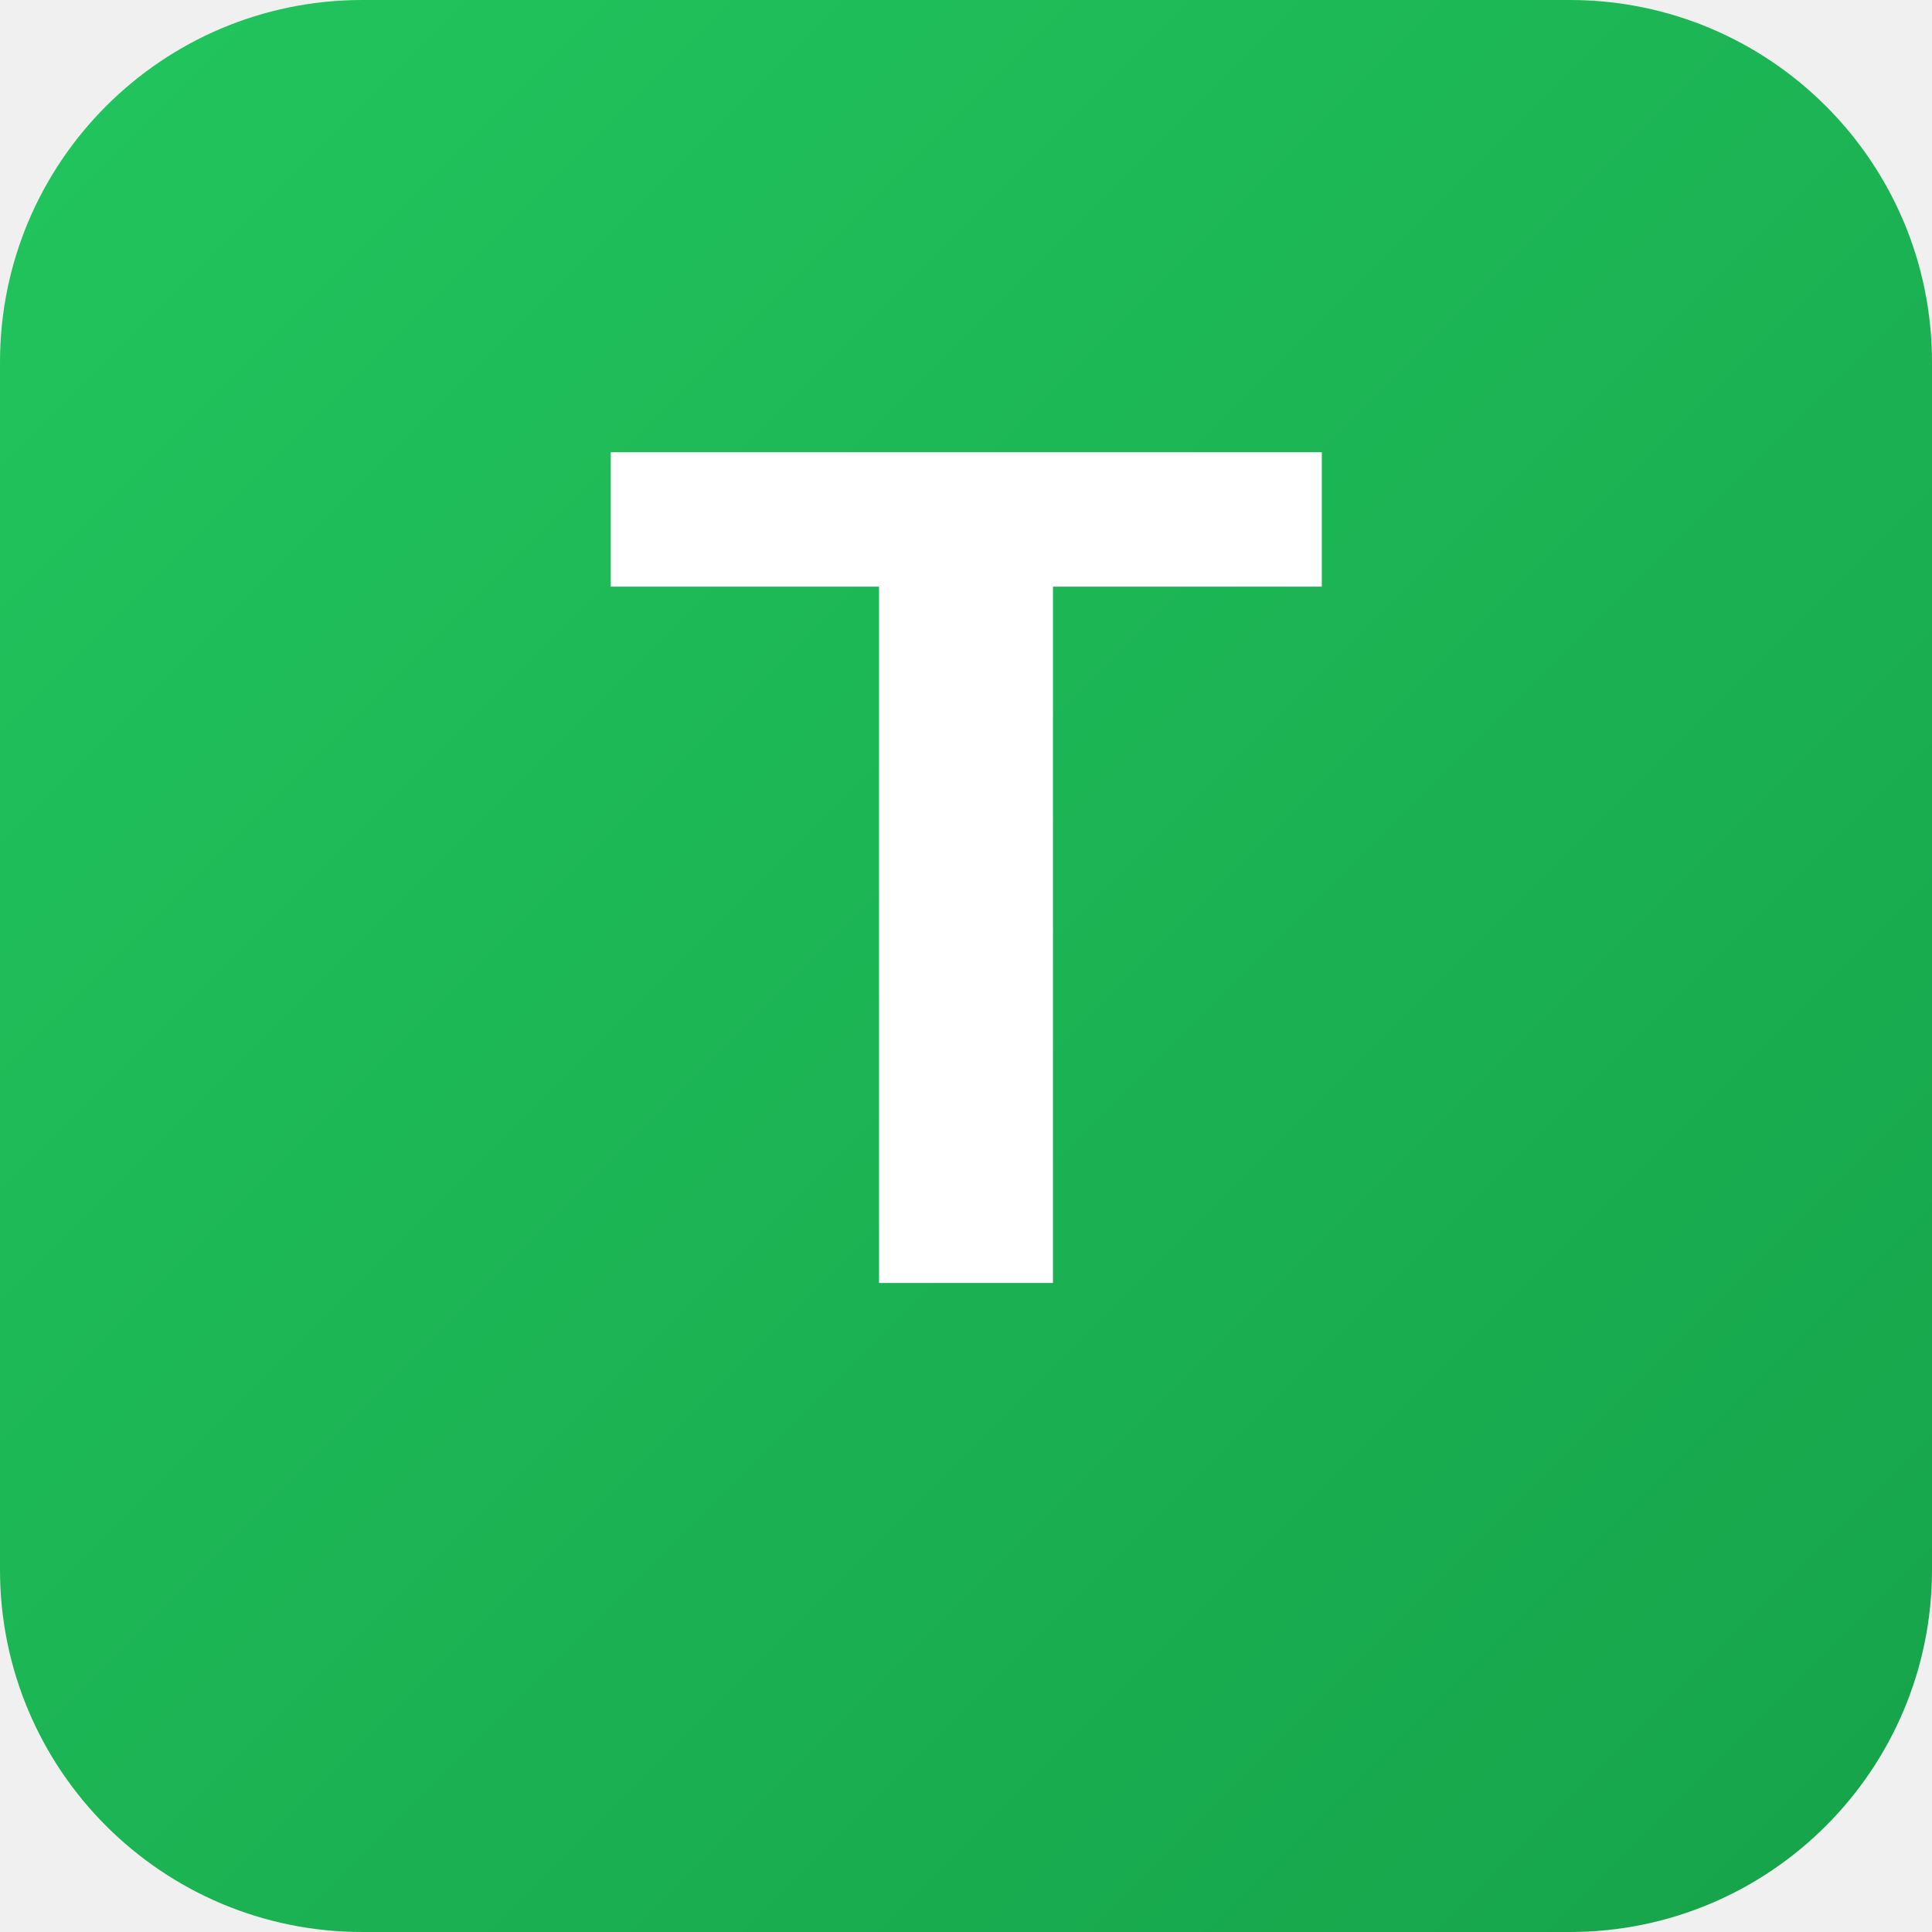
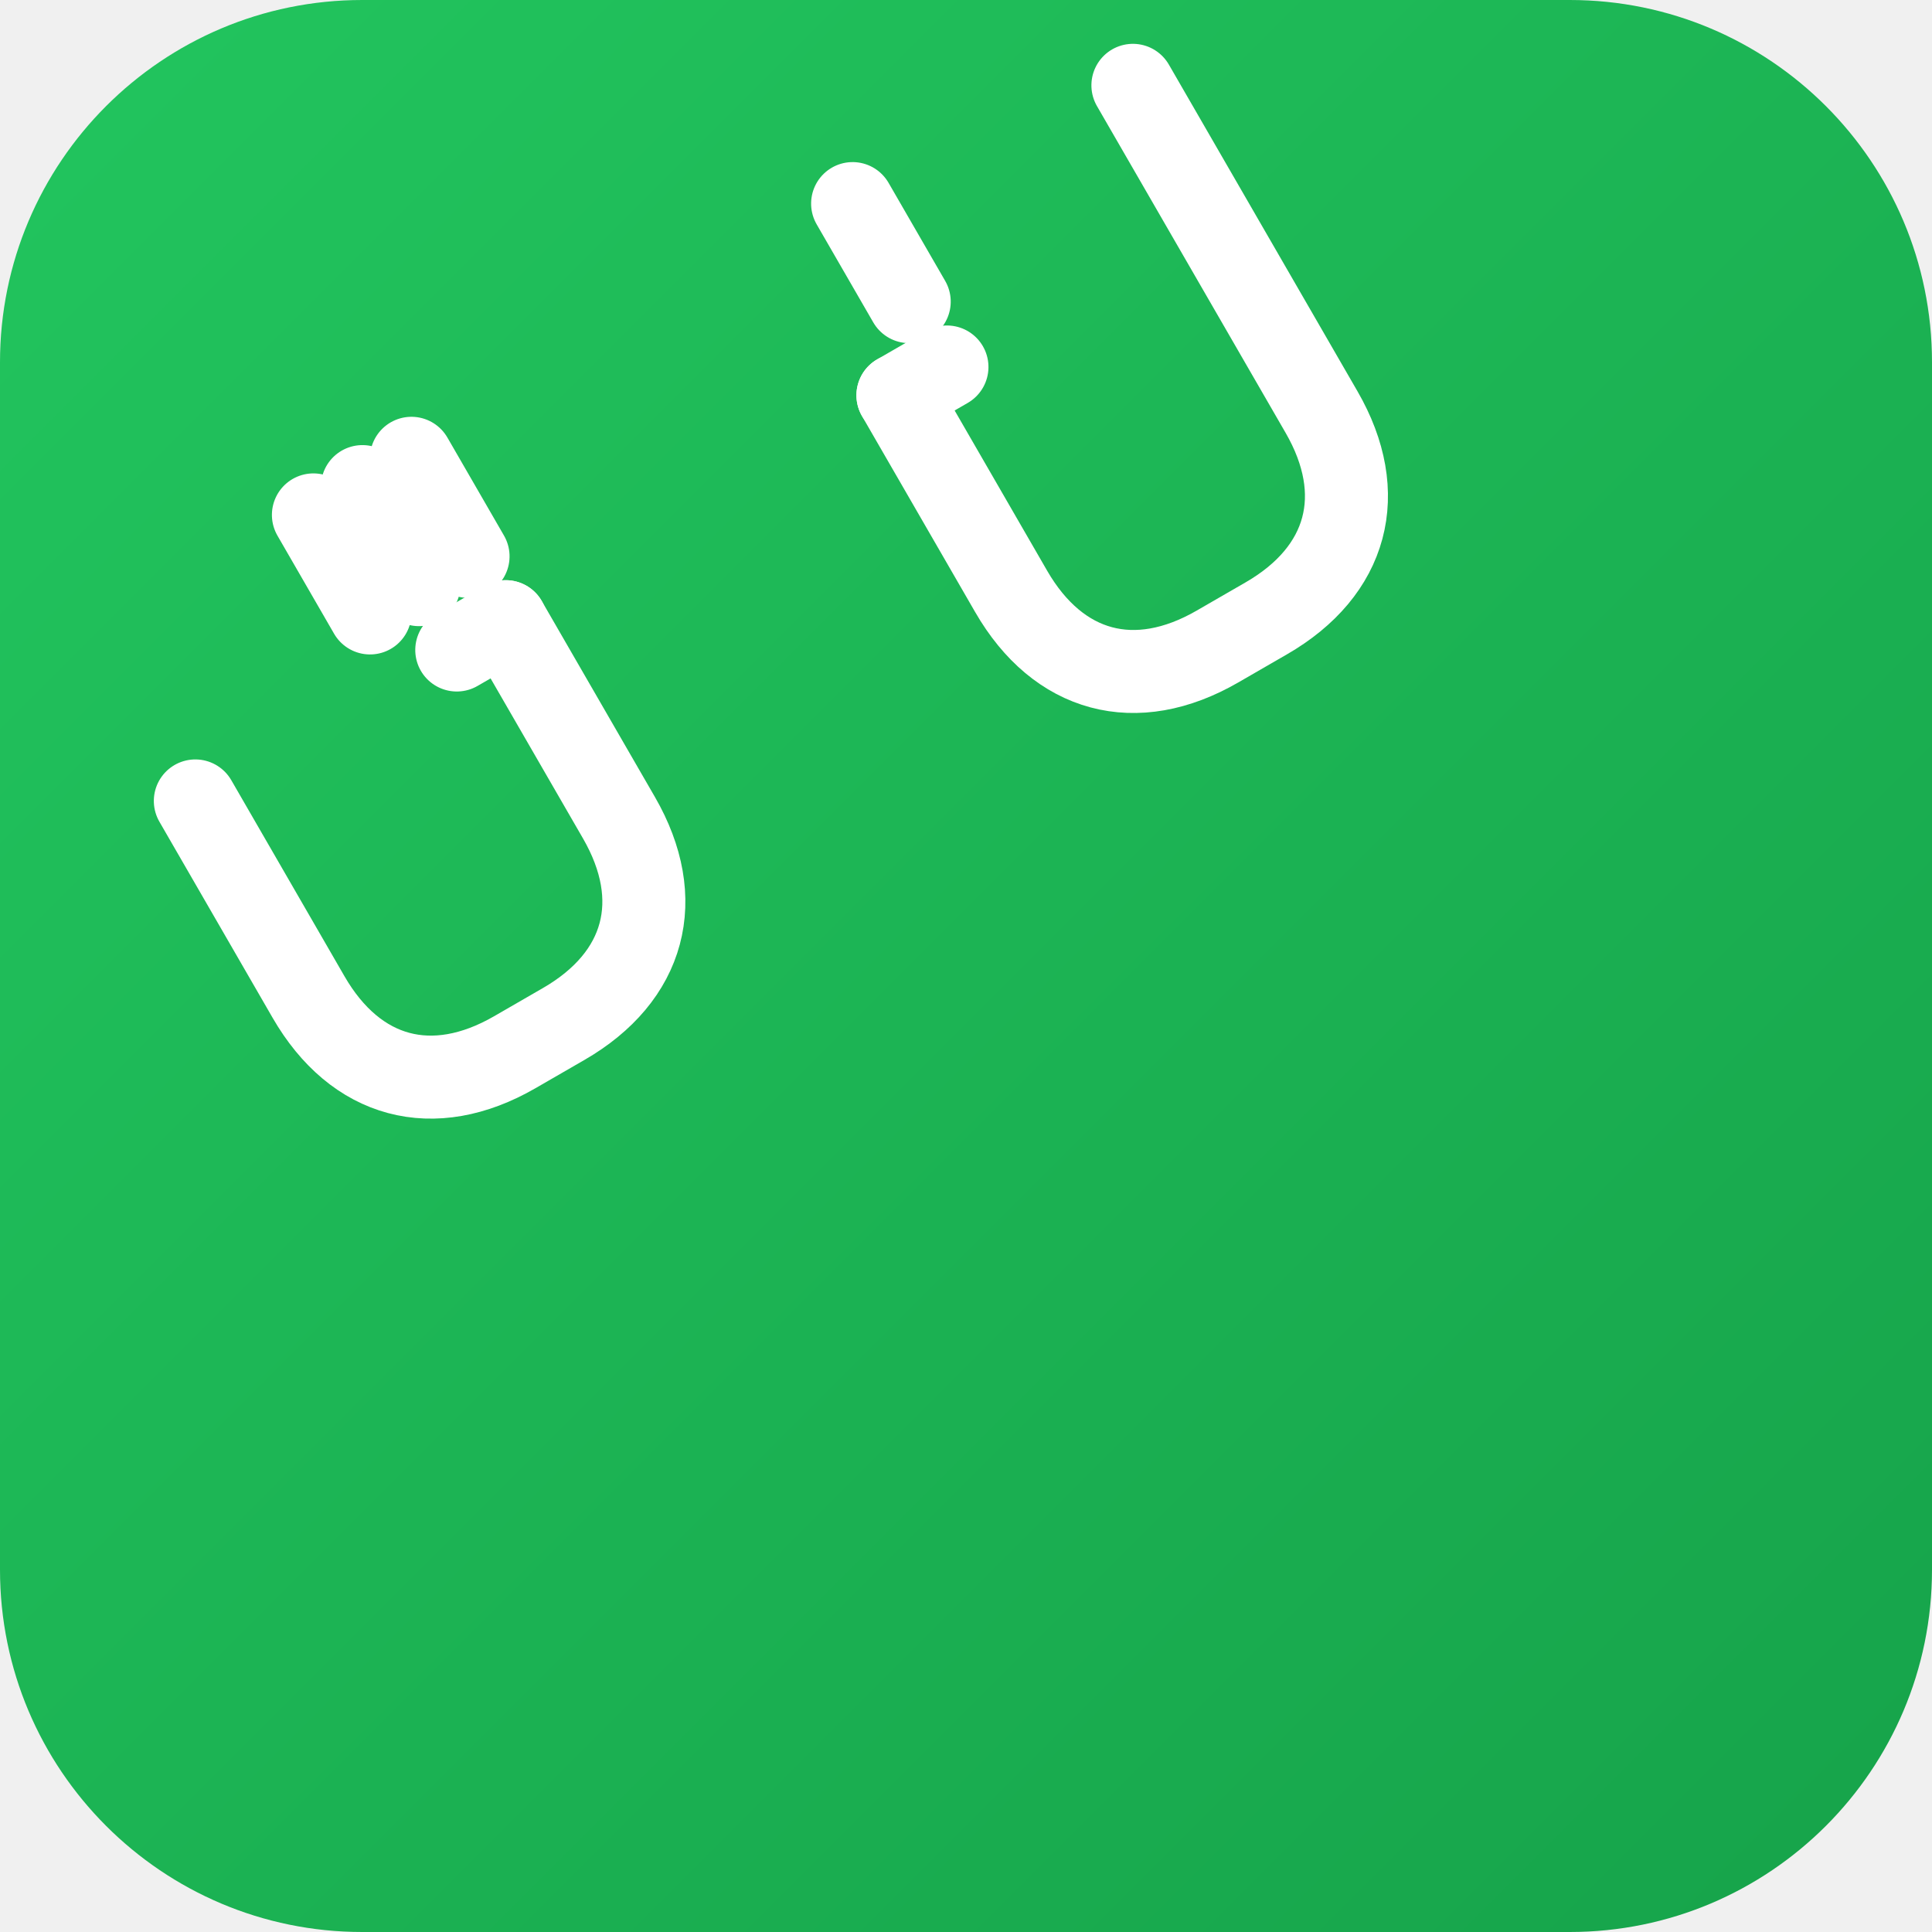
<svg xmlns="http://www.w3.org/2000/svg" viewBox="0 0 512 512">
  <defs>
    <linearGradient id="g" x1="0%" y1="0%" x2="100%" y2="100%">
      <stop offset="0%" stop-color="#22c55e" />
      <stop offset="100%" stop-color="#16a34a" />
    </linearGradient>
  </defs>
  <rect width="512" height="512" rx="96" fill="url(#g)" />
-   <text x="256" y="340" font-family="'Plus Jakarta Sans',Arial,Helvetica,sans-serif" font-size="320" font-weight="800" fill="white" text-anchor="middle">T</text>
+   <g fill="none" stroke="white" stroke-width="22" stroke-linecap="round" stroke-linejoin="round" transform="translate(256,256) rotate(-30)">
+     <path d="M-60-140v60c0 25-15 40-40 40h-15c-25 0-40-15-40-40v-60" />
+     <path d="M-60-140h-15" />
+     <path d="M-75-160v-30" />
+     <path d="M-60-160v-30" />
+     <path d="M-90-160v-30" />
+     <path d="M60-140v60c0 25 15 40 40 40h15c25 0 40-15 40-40v-100" />
+     <path d="M60-140h15" />
+     <path d="M75-160v-30" />
+   </g>
</svg>
